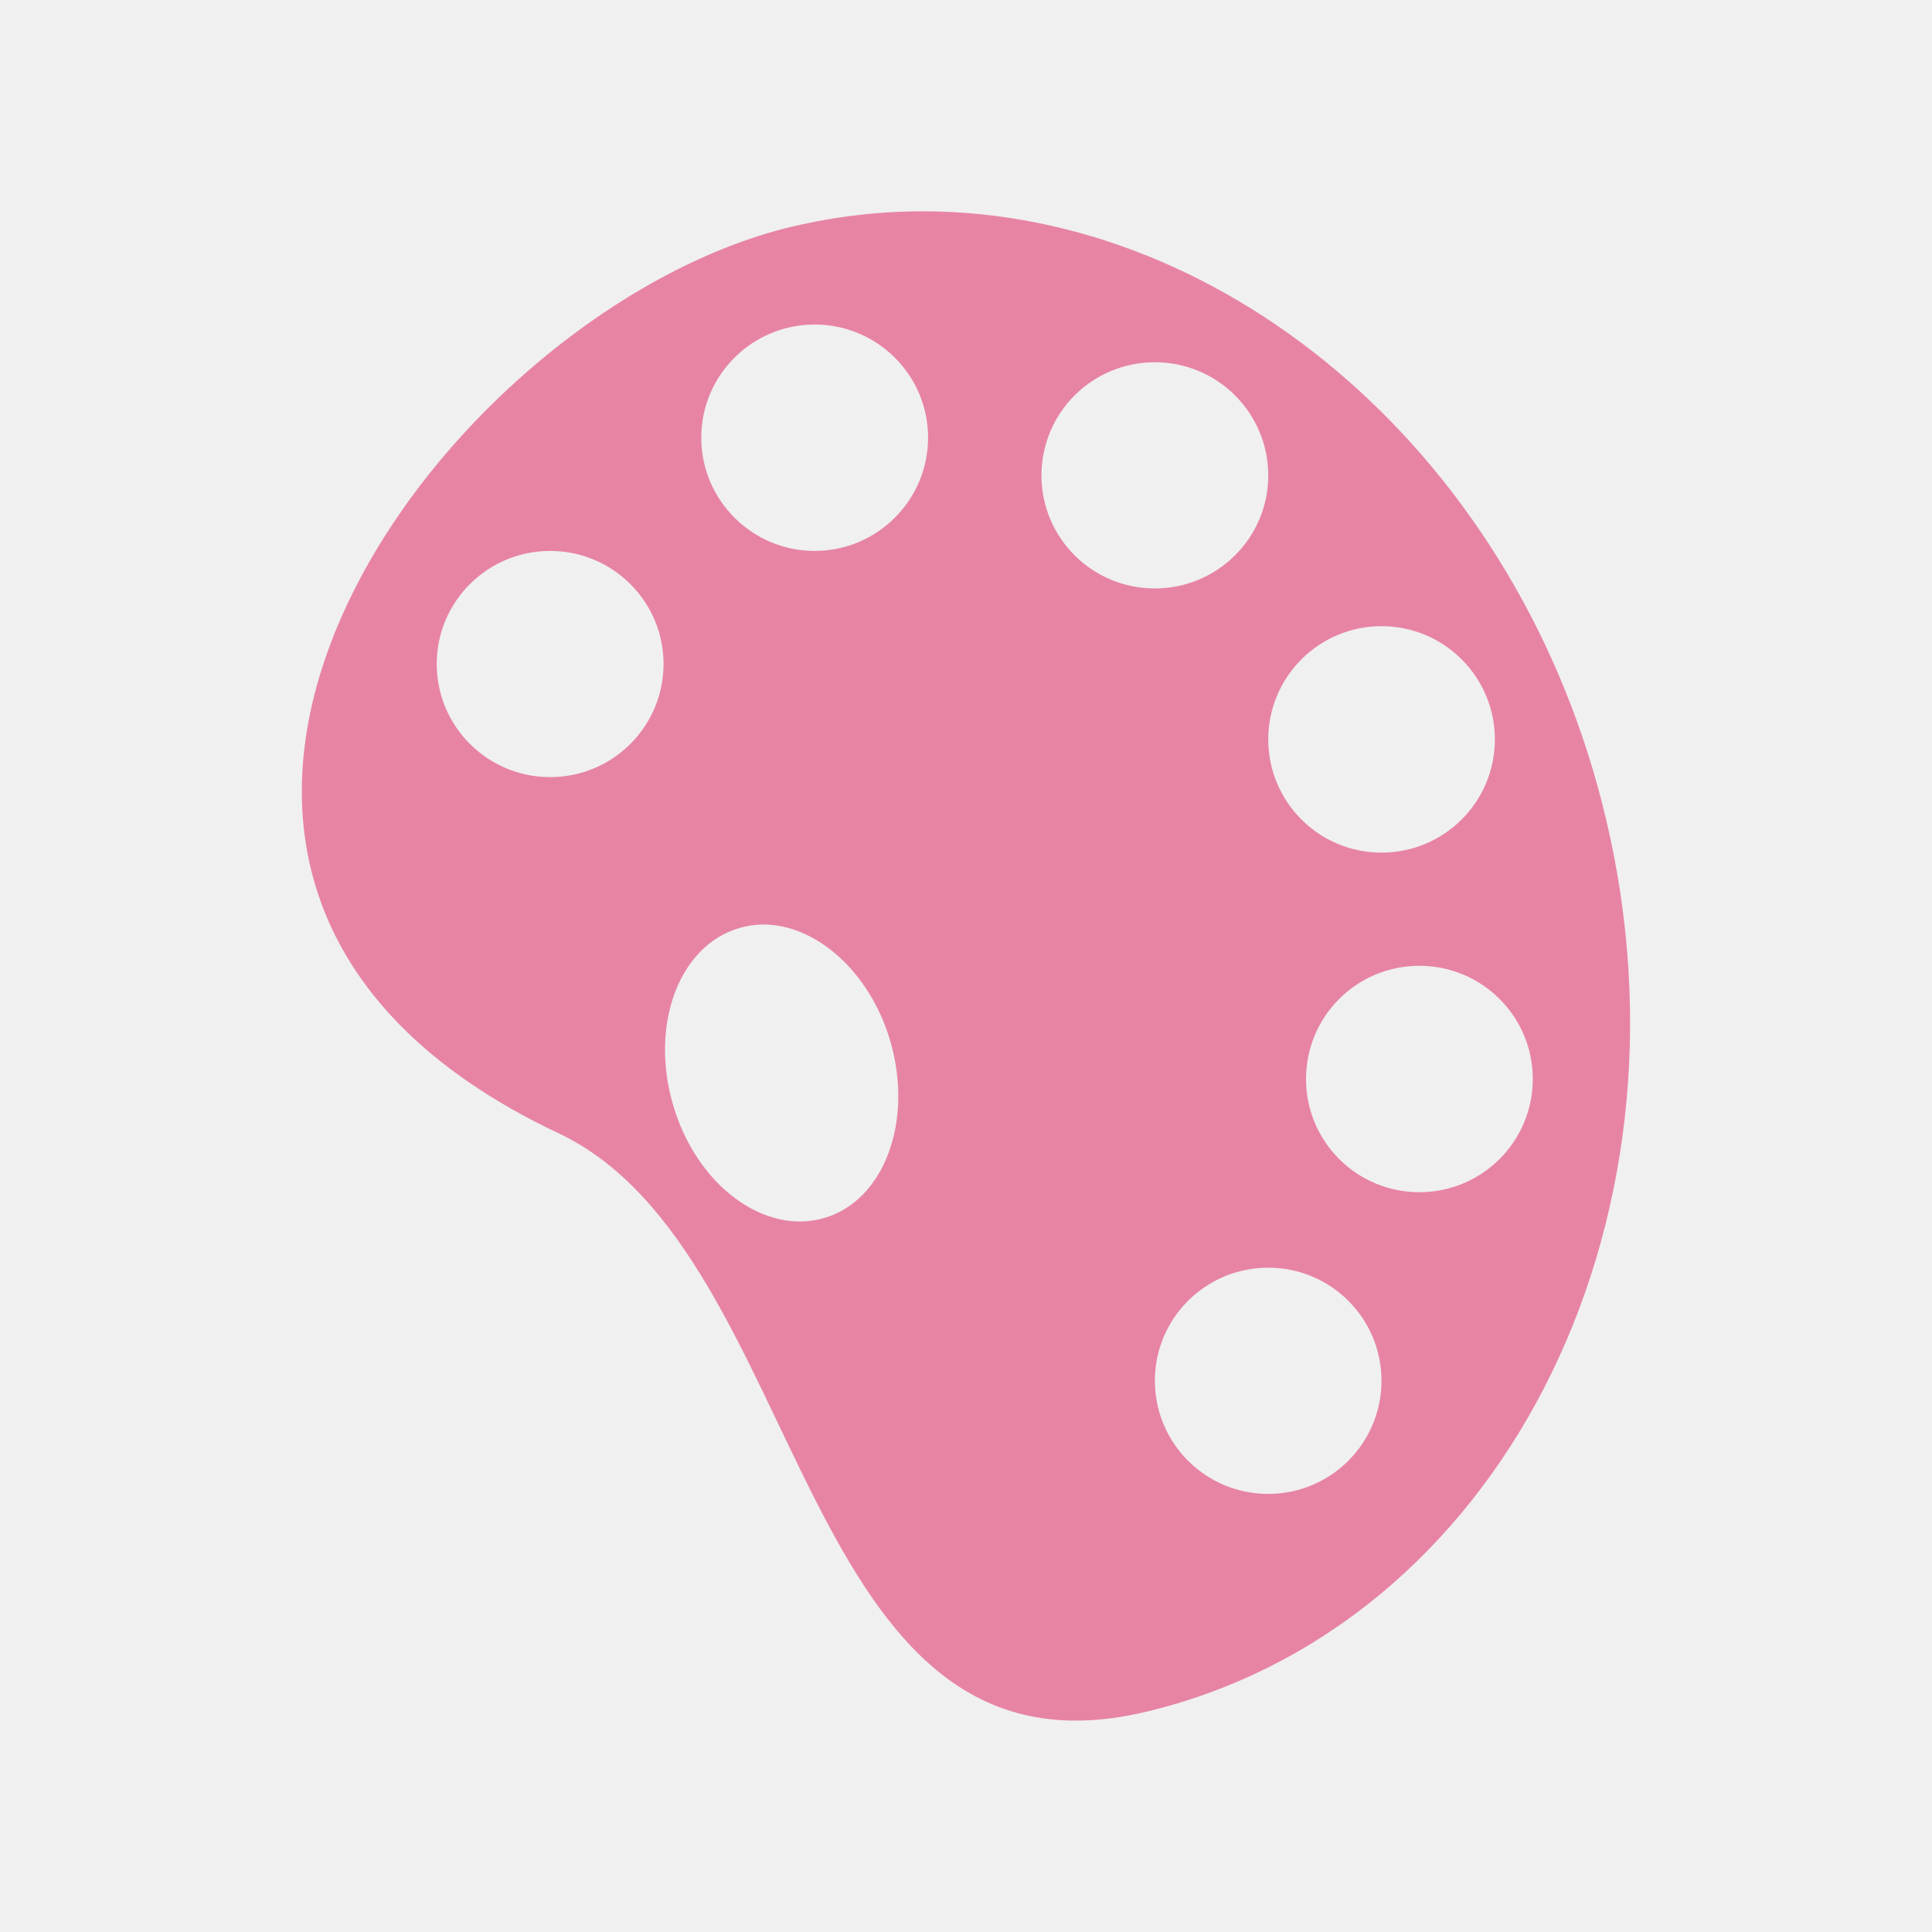
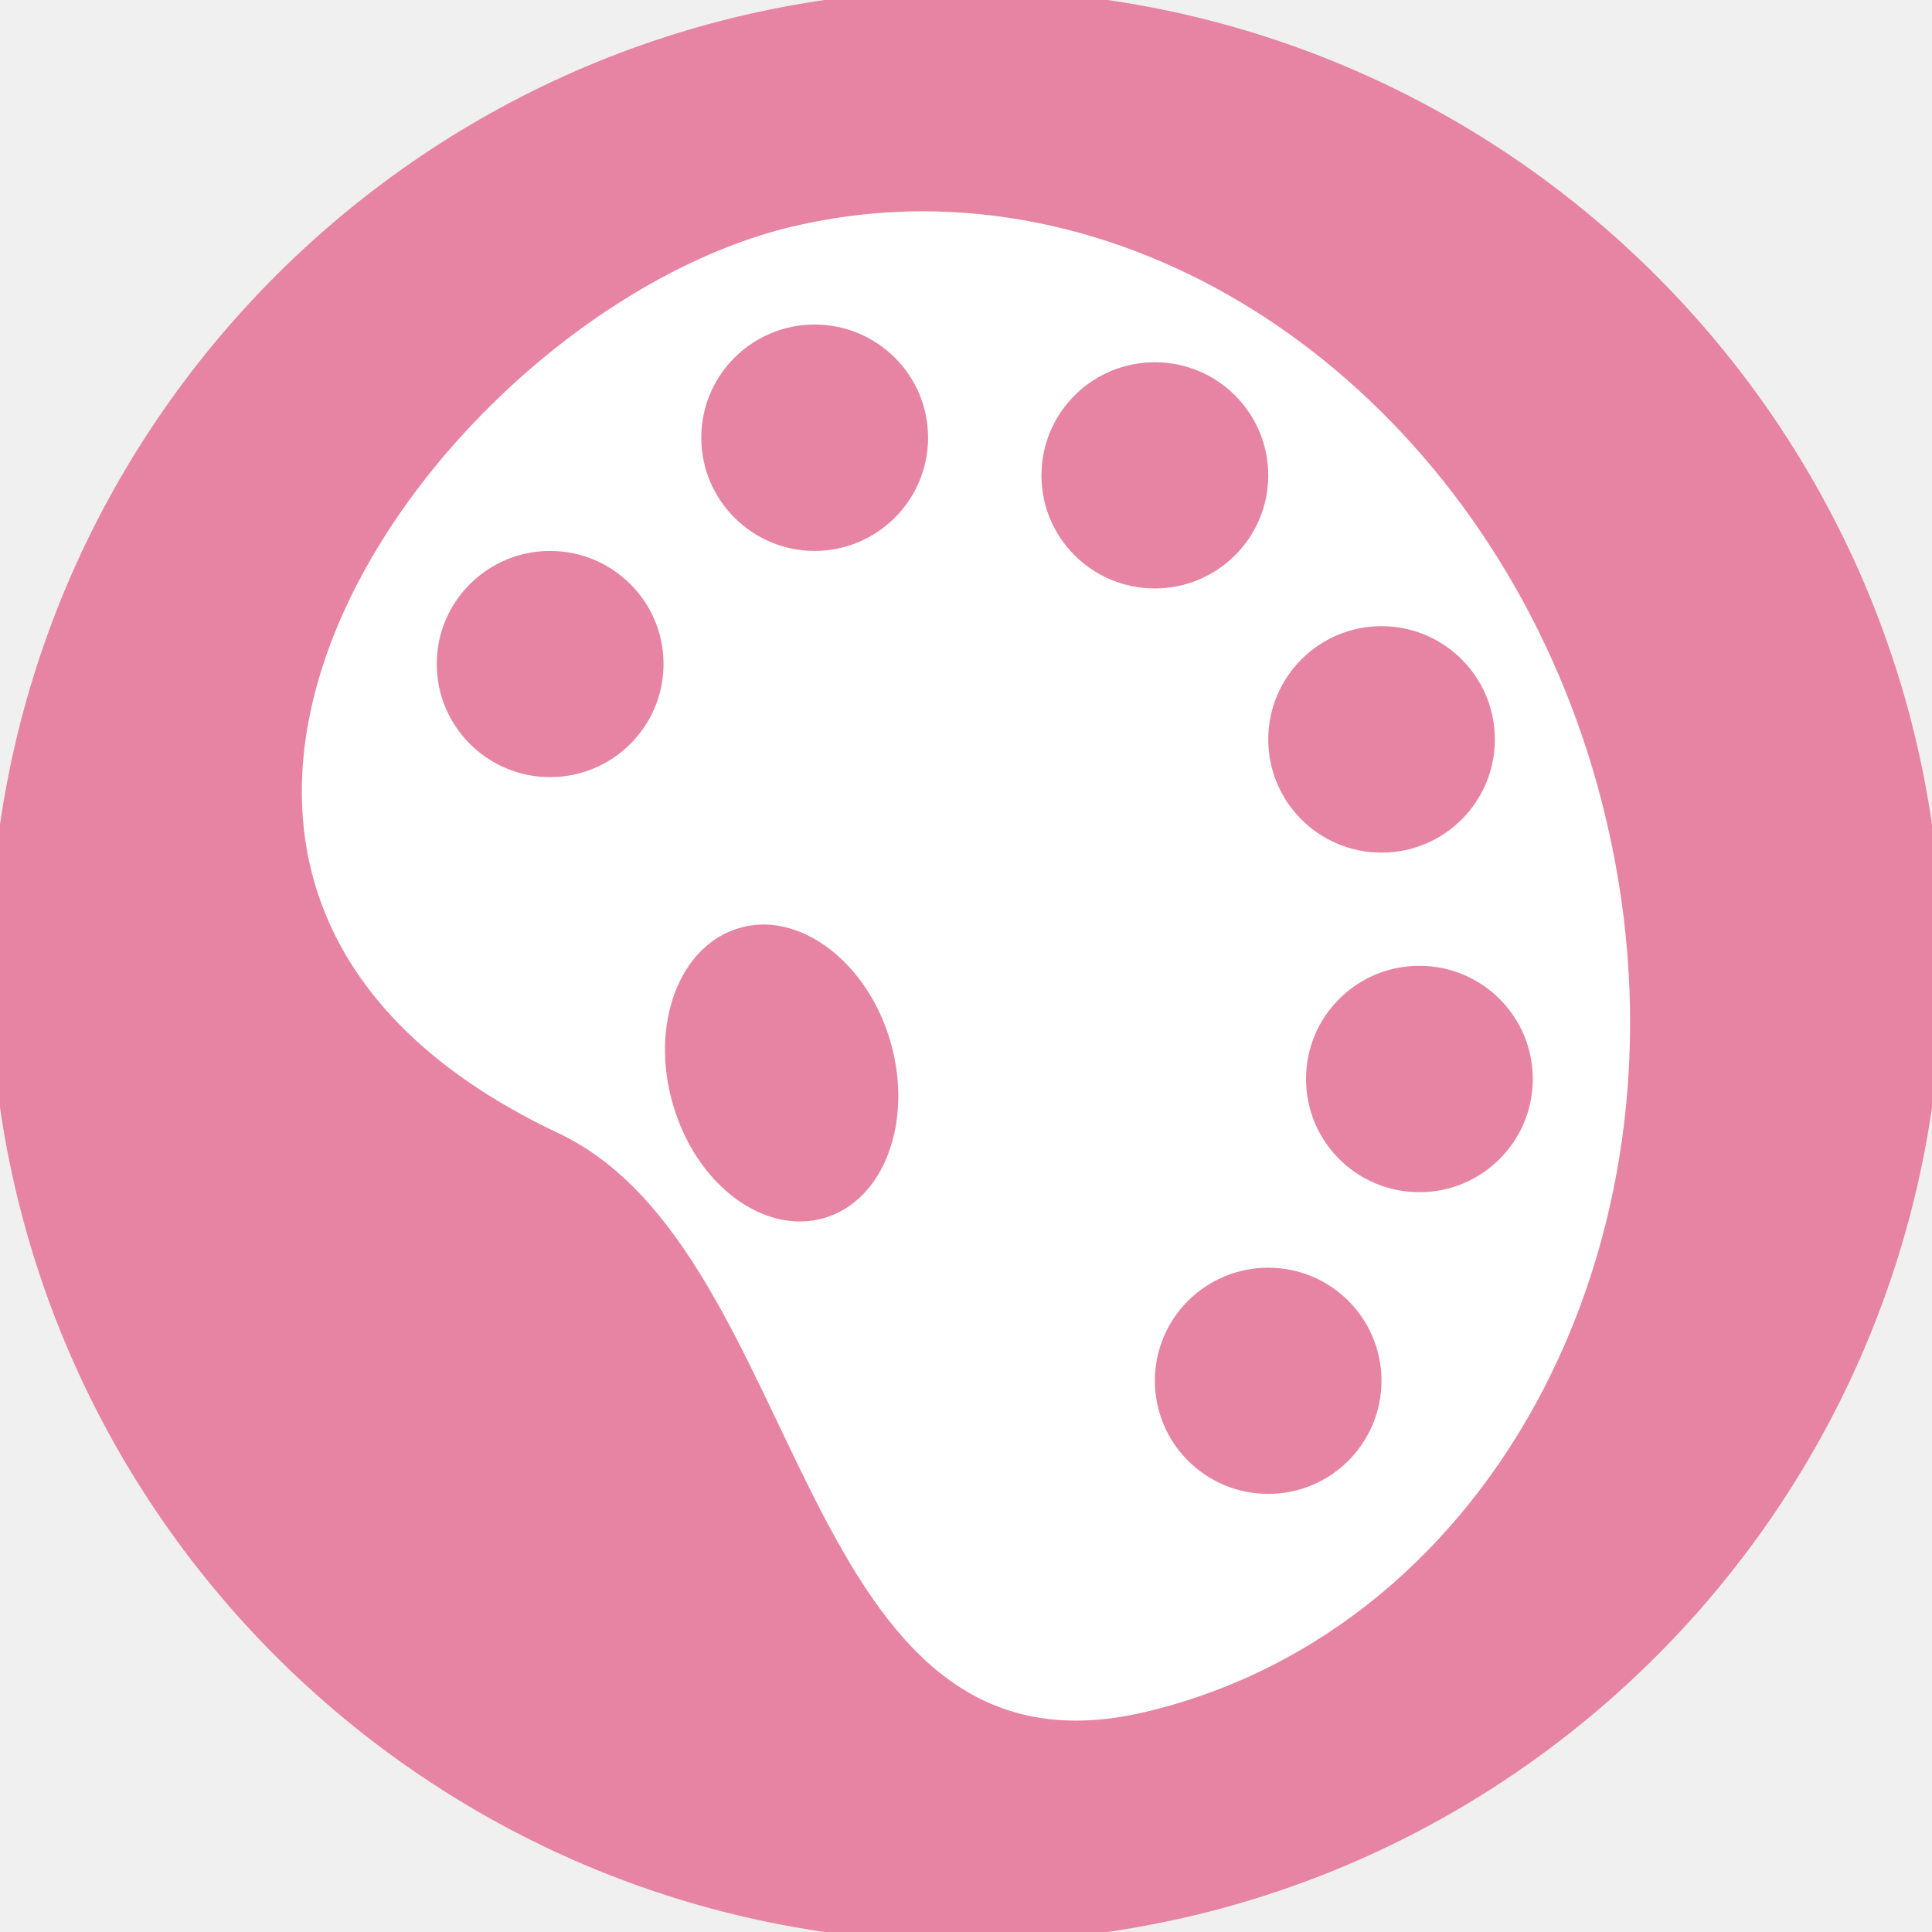
- <svg xmlns="http://www.w3.org/2000/svg" width="47.5" height="47.5" viewBox="0 0 38 38">
-   <path style="fill:#e784a4" d="M 18.16 4.156 C 17.297 4.156 16.449 4.254 15.582 4.457 C 8.656 6.098 0.418 17.301 10.984 22.289 C 15.957 24.637 15.602 35.312 22.527 33.672 C 29.453 32.031 33.504 24.164 31.586 16.098 C 29.91 9.039 24.199 4.164 18.16 4.156 Z M 16.023 6.383 C 17.254 6.383 18.254 7.379 18.254 8.609 C 18.254 9.836 17.254 10.836 16.023 10.836 C 14.793 10.836 13.793 9.836 13.793 8.609 C 13.793 7.379 14.793 6.383 16.023 6.383 Z M 22.715 7.125 C 23.945 7.125 24.945 8.121 24.945 9.352 C 24.945 10.578 23.945 11.574 22.715 11.574 C 21.48 11.574 20.484 10.578 20.484 9.352 C 20.484 8.121 21.48 7.125 22.715 7.125 Z M 10.82 10.836 C 12.051 10.836 13.051 11.832 13.051 13.059 C 13.051 14.289 12.051 15.285 10.82 15.285 C 9.59 15.285 8.59 14.289 8.59 13.059 C 8.59 11.832 9.59 10.836 10.82 10.836 Z M 27.172 12.316 C 28.406 12.316 29.402 13.316 29.402 14.543 C 29.402 15.773 28.406 16.77 27.172 16.77 C 25.941 16.77 24.945 15.773 24.945 14.543 C 24.945 13.316 25.941 12.316 27.172 12.316 Z M 14.98 18.184 C 16.031 18.164 17.109 19.102 17.512 20.48 C 17.969 22.055 17.391 23.613 16.211 23.957 C 15.027 24.301 13.695 23.305 13.238 21.73 C 12.777 20.16 13.355 18.598 14.539 18.254 C 14.684 18.211 14.828 18.188 14.98 18.184 Z M 27.918 18.996 C 29.148 18.996 30.148 19.992 30.148 21.223 C 30.148 22.453 29.148 23.449 27.918 23.449 C 26.684 23.449 25.688 22.453 25.688 21.223 C 25.688 19.992 26.684 18.996 27.918 18.996 Z M 24.945 24.934 C 26.176 24.934 27.172 25.93 27.172 27.156 C 27.172 28.387 26.176 29.383 24.945 29.383 C 23.711 29.383 22.715 28.387 22.715 27.156 C 22.715 25.93 23.711 24.934 24.945 24.934 Z " />
+ <svg xmlns="http://www.w3.org/2000/svg" width="47.5" height="47.5" viewBox="0 0 38 38" id="svg2" version="1.1">
+   <defs id="defs8" />
+   <path style="fill:#ffffff" d="M 18.16 4.156 C 17.297 4.156 16.449 4.254 15.582 4.457 C 8.656 6.098 0.418 17.301 10.984 22.289 C 15.957 24.637 15.602 35.312 22.527 33.672 C 29.453 32.031 33.504 24.164 31.586 16.098 C 29.91 9.039 24.199 4.164 18.16 4.156 Z M 16.023 6.383 C 17.254 6.383 18.254 7.379 18.254 8.609 C 18.254 9.836 17.254 10.836 16.023 10.836 C 14.793 10.836 13.793 9.836 13.793 8.609 C 13.793 7.379 14.793 6.383 16.023 6.383 Z M 22.715 7.125 C 23.945 7.125 24.945 8.121 24.945 9.352 C 24.945 10.578 23.945 11.574 22.715 11.574 C 21.48 11.574 20.484 10.578 20.484 9.352 C 20.484 8.121 21.48 7.125 22.715 7.125 Z M 10.82 10.836 C 12.051 10.836 13.051 11.832 13.051 13.059 C 13.051 14.289 12.051 15.285 10.82 15.285 C 9.59 15.285 8.59 14.289 8.59 13.059 C 8.59 11.832 9.59 10.836 10.82 10.836 Z M 27.172 12.316 C 28.406 12.316 29.402 13.316 29.402 14.543 C 29.402 15.773 28.406 16.77 27.172 16.77 C 25.941 16.77 24.945 15.773 24.945 14.543 C 24.945 13.316 25.941 12.316 27.172 12.316 Z M 14.98 18.184 C 16.031 18.164 17.109 19.102 17.512 20.48 C 17.969 22.055 17.391 23.613 16.211 23.957 C 15.027 24.301 13.695 23.305 13.238 21.73 C 12.777 20.16 13.355 18.598 14.539 18.254 C 14.684 18.211 14.828 18.188 14.98 18.184 Z M 27.918 18.996 C 29.148 18.996 30.148 19.992 30.148 21.223 C 30.148 22.453 29.148 23.449 27.918 23.449 C 26.684 23.449 25.688 22.453 25.688 21.223 C 25.688 19.992 26.684 18.996 27.918 18.996 Z M 24.945 24.934 C 26.176 24.934 27.172 25.93 27.172 27.156 C 27.172 28.387 26.176 29.383 24.945 29.383 C 23.711 29.383 22.715 28.387 22.715 27.156 C 22.715 25.93 23.711 24.934 24.945 24.934 Z " id="path4" />
+   <path style="fill:#e784a4;fill-opacity:1;stroke:none" id="path2987" d="m -19.322,8.252 a 11.472,11.472 0 1 1 -22.945,0 11.472,11.472 0 1 1 22.945,0 z" transform="matrix(1.673573,0,0,1.673573,70.53684,5.189473)" />
+   <path id="path3757" d="M 18.16 4.156 C 17.297 4.156 16.449 4.254 15.582 4.457 C 8.656 6.098 0.418 17.301 10.984 22.289 C 15.957 24.637 15.602 35.312 22.527 33.672 C 29.453 32.031 33.504 24.164 31.586 16.098 C 29.91 9.039 24.199 4.164 18.16 4.156 Z M 16.023 6.383 C 17.254 6.383 18.254 7.379 18.254 8.609 C 18.254 9.836 17.254 10.836 16.023 10.836 C 14.793 10.836 13.793 9.836 13.793 8.609 C 13.793 7.379 14.793 6.383 16.023 6.383 Z M 22.715 7.125 C 23.945 7.125 24.945 8.121 24.945 9.352 C 24.945 10.578 23.945 11.574 22.715 11.574 C 21.48 11.574 20.484 10.578 20.484 9.352 C 20.484 8.121 21.48 7.125 22.715 7.125 Z M 10.82 10.836 C 12.051 10.836 13.051 11.832 13.051 13.059 C 13.051 14.289 12.051 15.285 10.82 15.285 C 9.59 15.285 8.59 14.289 8.59 13.059 C 8.59 11.832 9.59 10.836 10.82 10.836 Z M 27.172 12.316 C 28.406 12.316 29.402 13.316 29.402 14.543 C 29.402 15.773 28.406 16.77 27.172 16.77 C 25.941 16.77 24.945 15.773 24.945 14.543 C 24.945 13.316 25.941 12.316 27.172 12.316 Z M 14.98 18.184 C 16.031 18.164 17.109 19.102 17.512 20.48 C 17.969 22.055 17.391 23.613 16.211 23.957 C 15.027 24.301 13.695 23.305 13.238 21.73 C 12.777 20.16 13.355 18.598 14.539 18.254 C 14.684 18.211 14.828 18.188 14.98 18.184 Z M 27.918 18.996 C 29.148 18.996 30.148 19.992 30.148 21.223 C 30.148 22.453 29.148 23.449 27.918 23.449 C 26.684 23.449 25.688 22.453 25.688 21.223 C 25.688 19.992 26.684 18.996 27.918 18.996 Z M 24.945 24.934 C 26.176 24.934 27.172 25.93 27.172 27.156 C 27.172 28.387 26.176 29.383 24.945 29.383 C 23.711 29.383 22.715 28.387 22.715 27.156 C 22.715 25.93 23.711 24.934 24.945 24.934 Z " style="fill:#ffffff" />
</svg>
